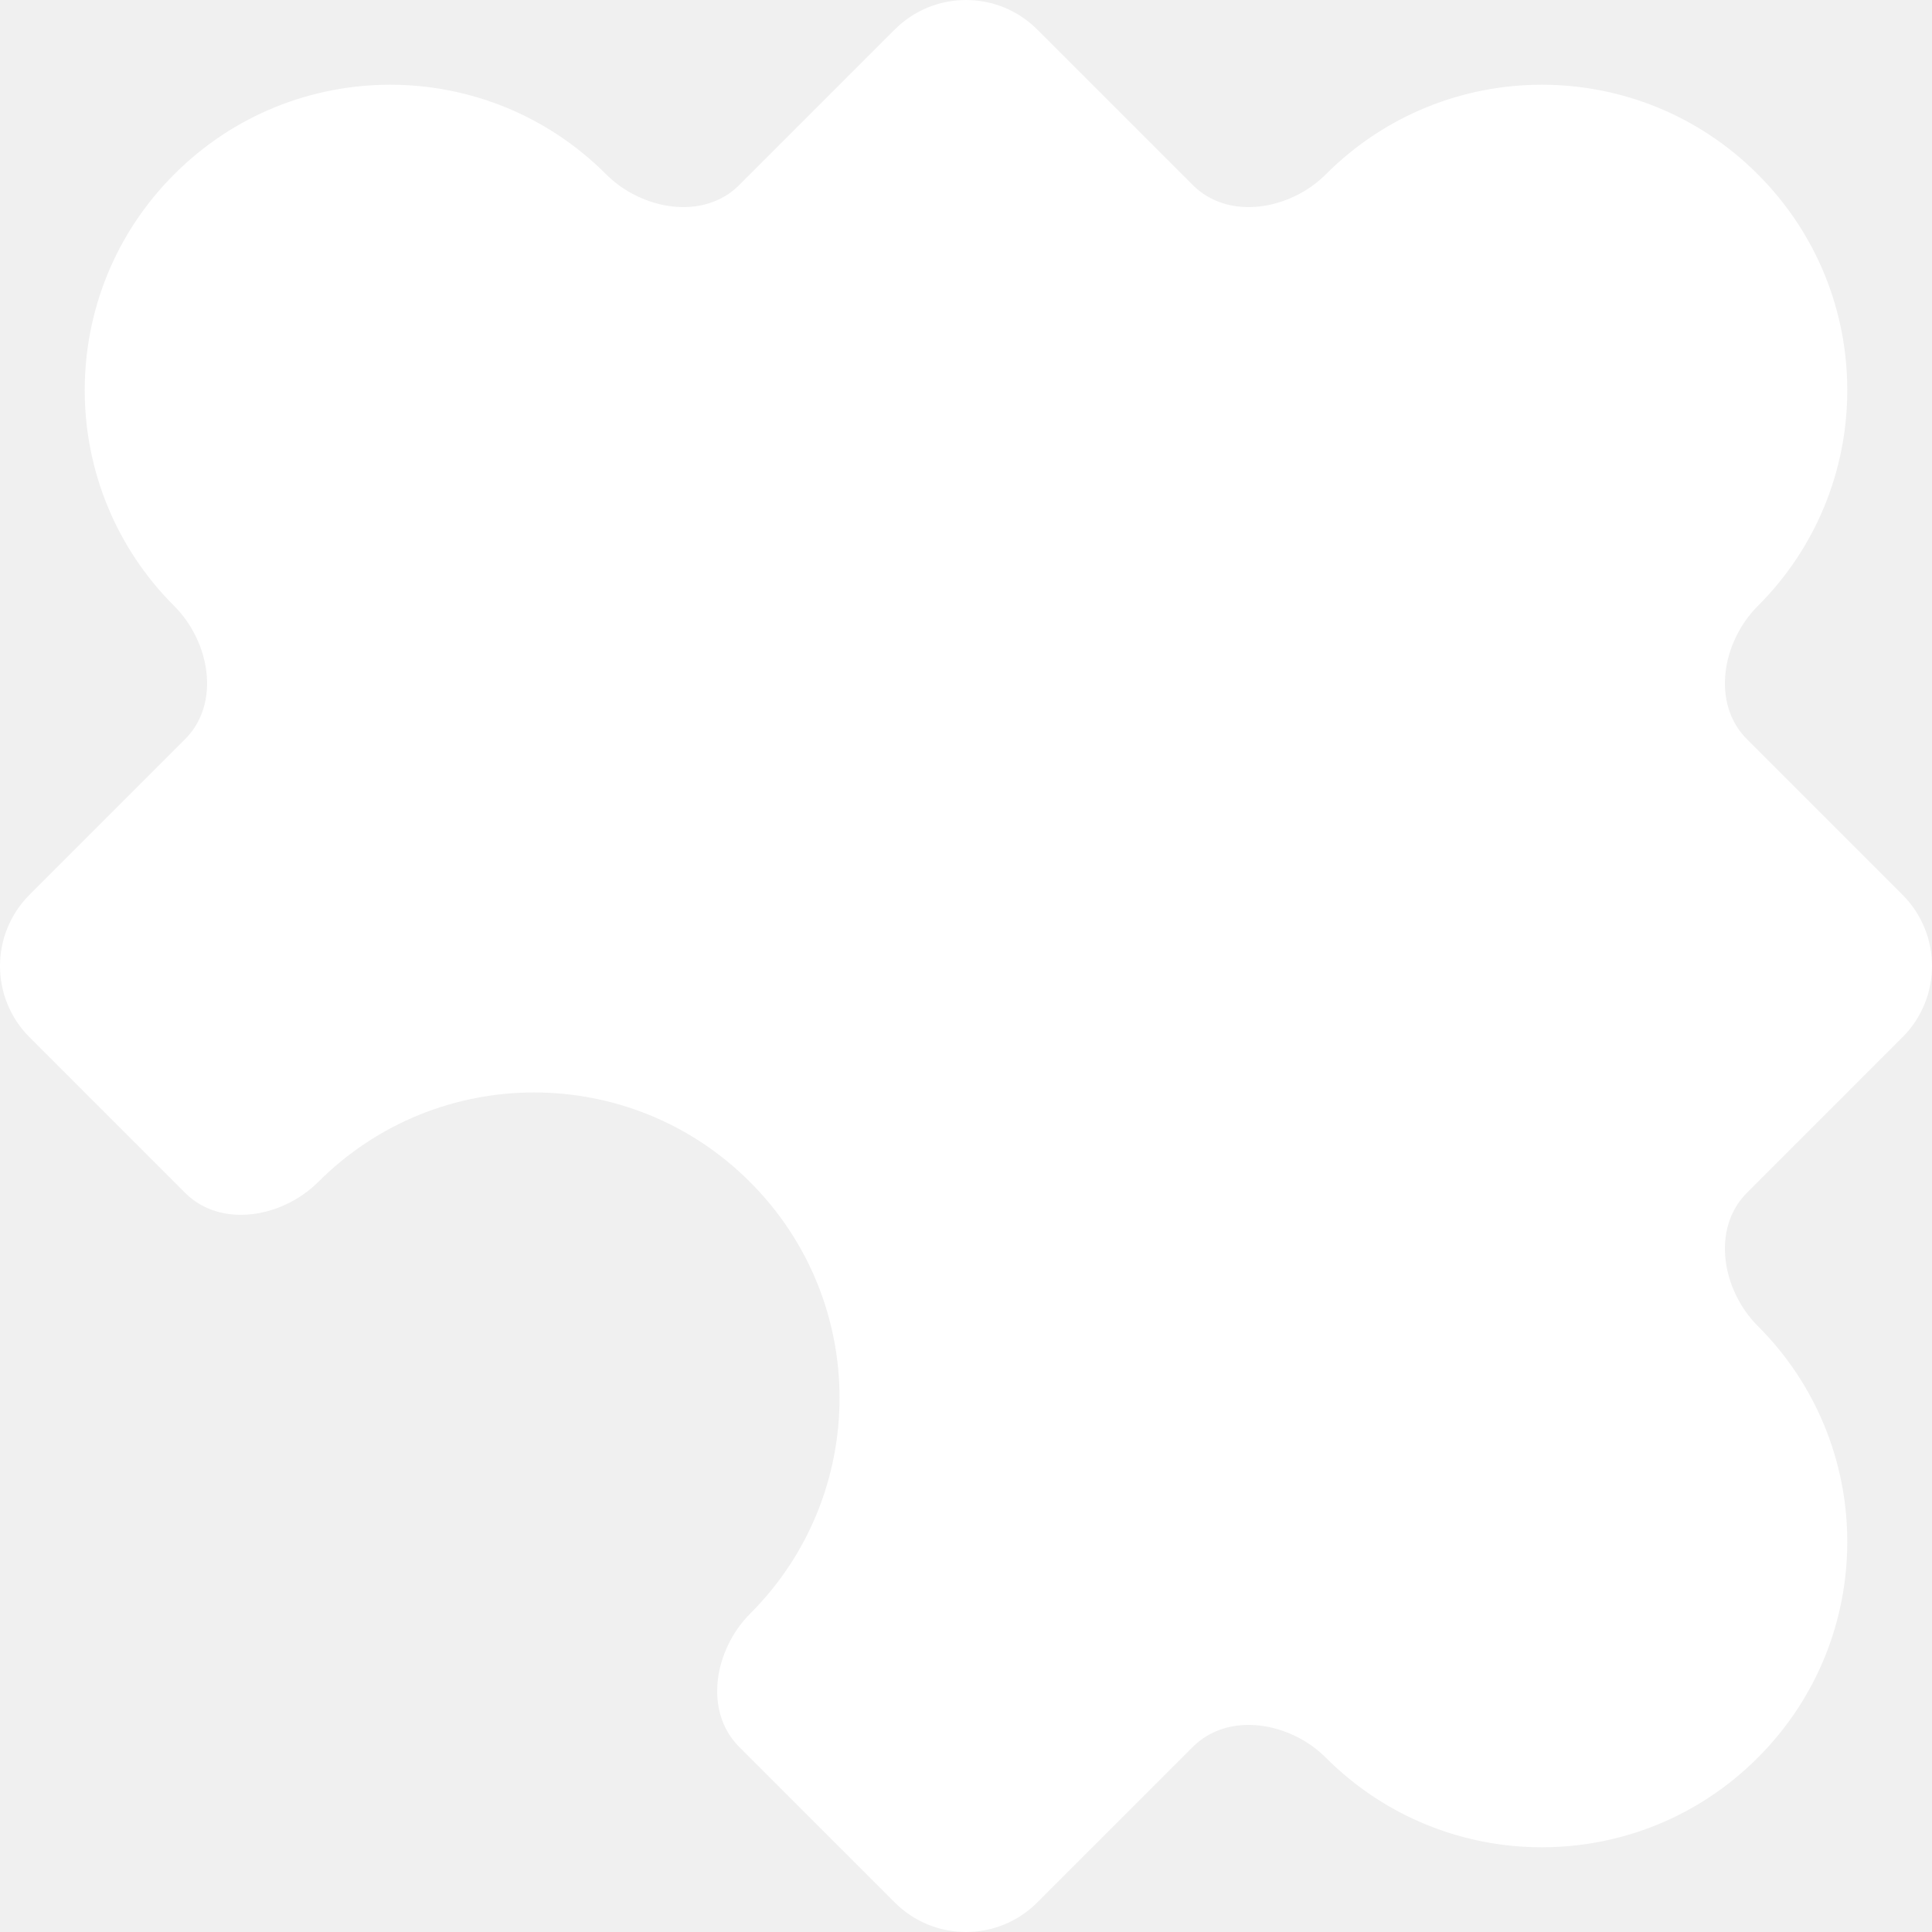
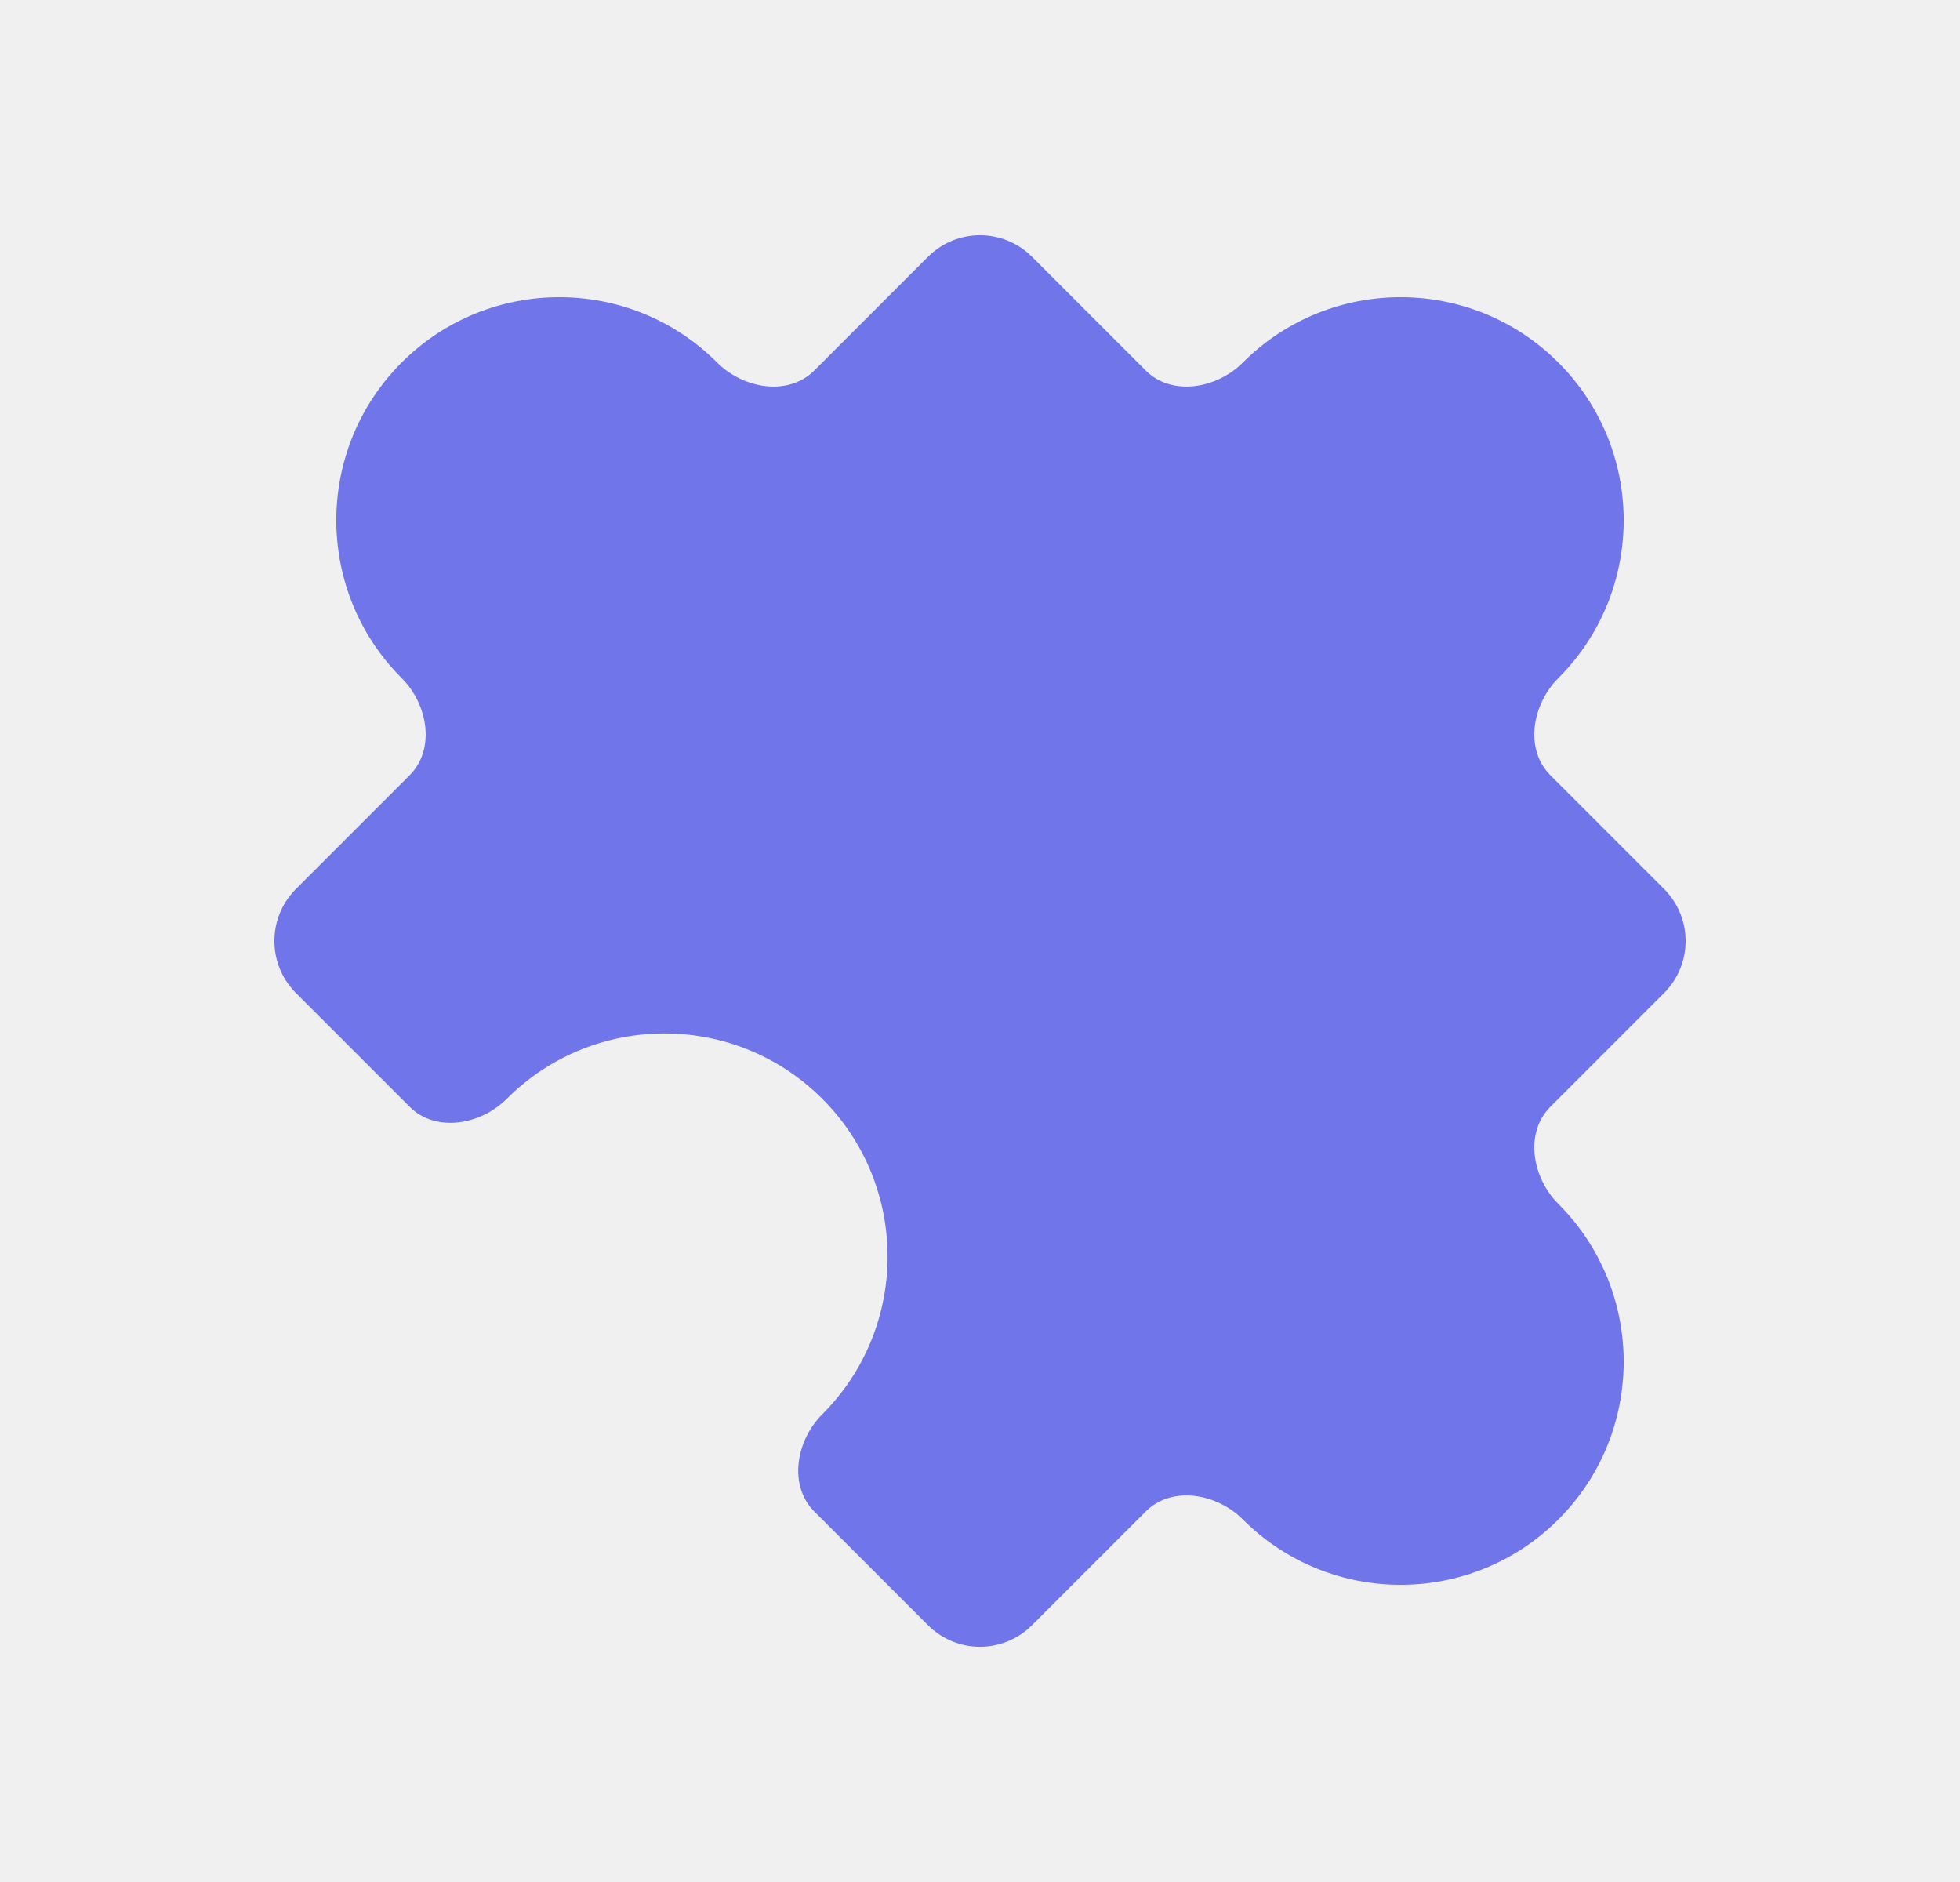
- <svg xmlns="http://www.w3.org/2000/svg" width="10" height="10" viewBox="0 0 10 10" fill="none">
-   <path d="M6.863 0.902C6.678 1.087 6.359 1.143 6.174 0.958L5.369 0.153C5.165 -0.051 4.835 -0.051 4.631 0.153L3.826 0.958C3.641 1.143 3.322 1.087 3.137 0.902C2.52 0.284 1.519 0.284 0.902 0.902C0.284 1.519 0.284 2.52 0.902 3.137C1.087 3.322 1.143 3.641 0.958 3.826L0.153 4.631C-0.051 4.835 -0.051 5.165 0.153 5.369L0.958 6.174C1.143 6.359 1.461 6.303 1.647 6.118C2.264 5.5 3.265 5.5 3.882 6.118C4.5 6.735 4.5 7.736 3.882 8.353C3.697 8.539 3.641 8.857 3.826 9.042L4.631 9.847C4.835 10.051 5.165 10.051 5.369 9.847L6.174 9.042C6.359 8.857 6.678 8.913 6.863 9.098C7.48 9.716 8.481 9.716 9.098 9.098C9.716 8.481 9.716 7.48 9.098 6.863C8.913 6.678 8.857 6.359 9.042 6.174L9.847 5.369C10.051 5.165 10.051 4.835 9.847 4.631L9.042 3.826C8.857 3.641 8.913 3.322 9.098 3.137C9.716 2.52 9.716 1.519 9.098 0.902C8.481 0.284 7.48 0.284 6.863 0.902Z" fill="white" />
+ <svg xmlns="http://www.w3.org/2000/svg" width="25" height="24" viewBox="0 0 25 24" fill="none">
+   <path d="M15.853 4.623C15.52 4.957 14.947 5.058 14.613 4.724L13.164 3.275C12.797 2.908 12.203 2.908 11.836 3.275L10.387 4.724C10.053 5.058 9.48 4.957 9.147 4.623C8.036 3.512 6.234 3.512 5.123 4.623C4.012 5.734 4.012 7.536 5.123 8.647C5.457 8.98 5.558 9.553 5.224 9.887L3.775 11.336C3.408 11.703 3.408 12.297 3.775 12.664L5.224 14.113C5.558 14.447 6.131 14.346 6.464 14.012C7.575 12.901 9.377 12.901 10.488 14.012C11.599 15.123 11.599 16.925 10.488 18.036C10.154 18.369 10.053 18.942 10.387 19.276L11.836 20.725C12.203 21.092 12.797 21.092 13.164 20.725L14.613 19.276C14.947 18.942 15.52 19.043 15.853 19.377C16.964 20.488 18.766 20.488 19.877 19.377C20.988 18.266 20.988 16.464 19.877 15.353C19.543 15.02 19.442 14.447 19.776 14.113L21.225 12.664C21.592 12.297 21.592 11.703 21.225 11.336L19.776 9.887C19.442 9.553 19.543 8.98 19.877 8.647C20.988 7.536 20.988 5.734 19.877 4.623C18.766 3.512 16.964 3.512 15.853 4.623Z" fill="#7075E9" />
</svg>
